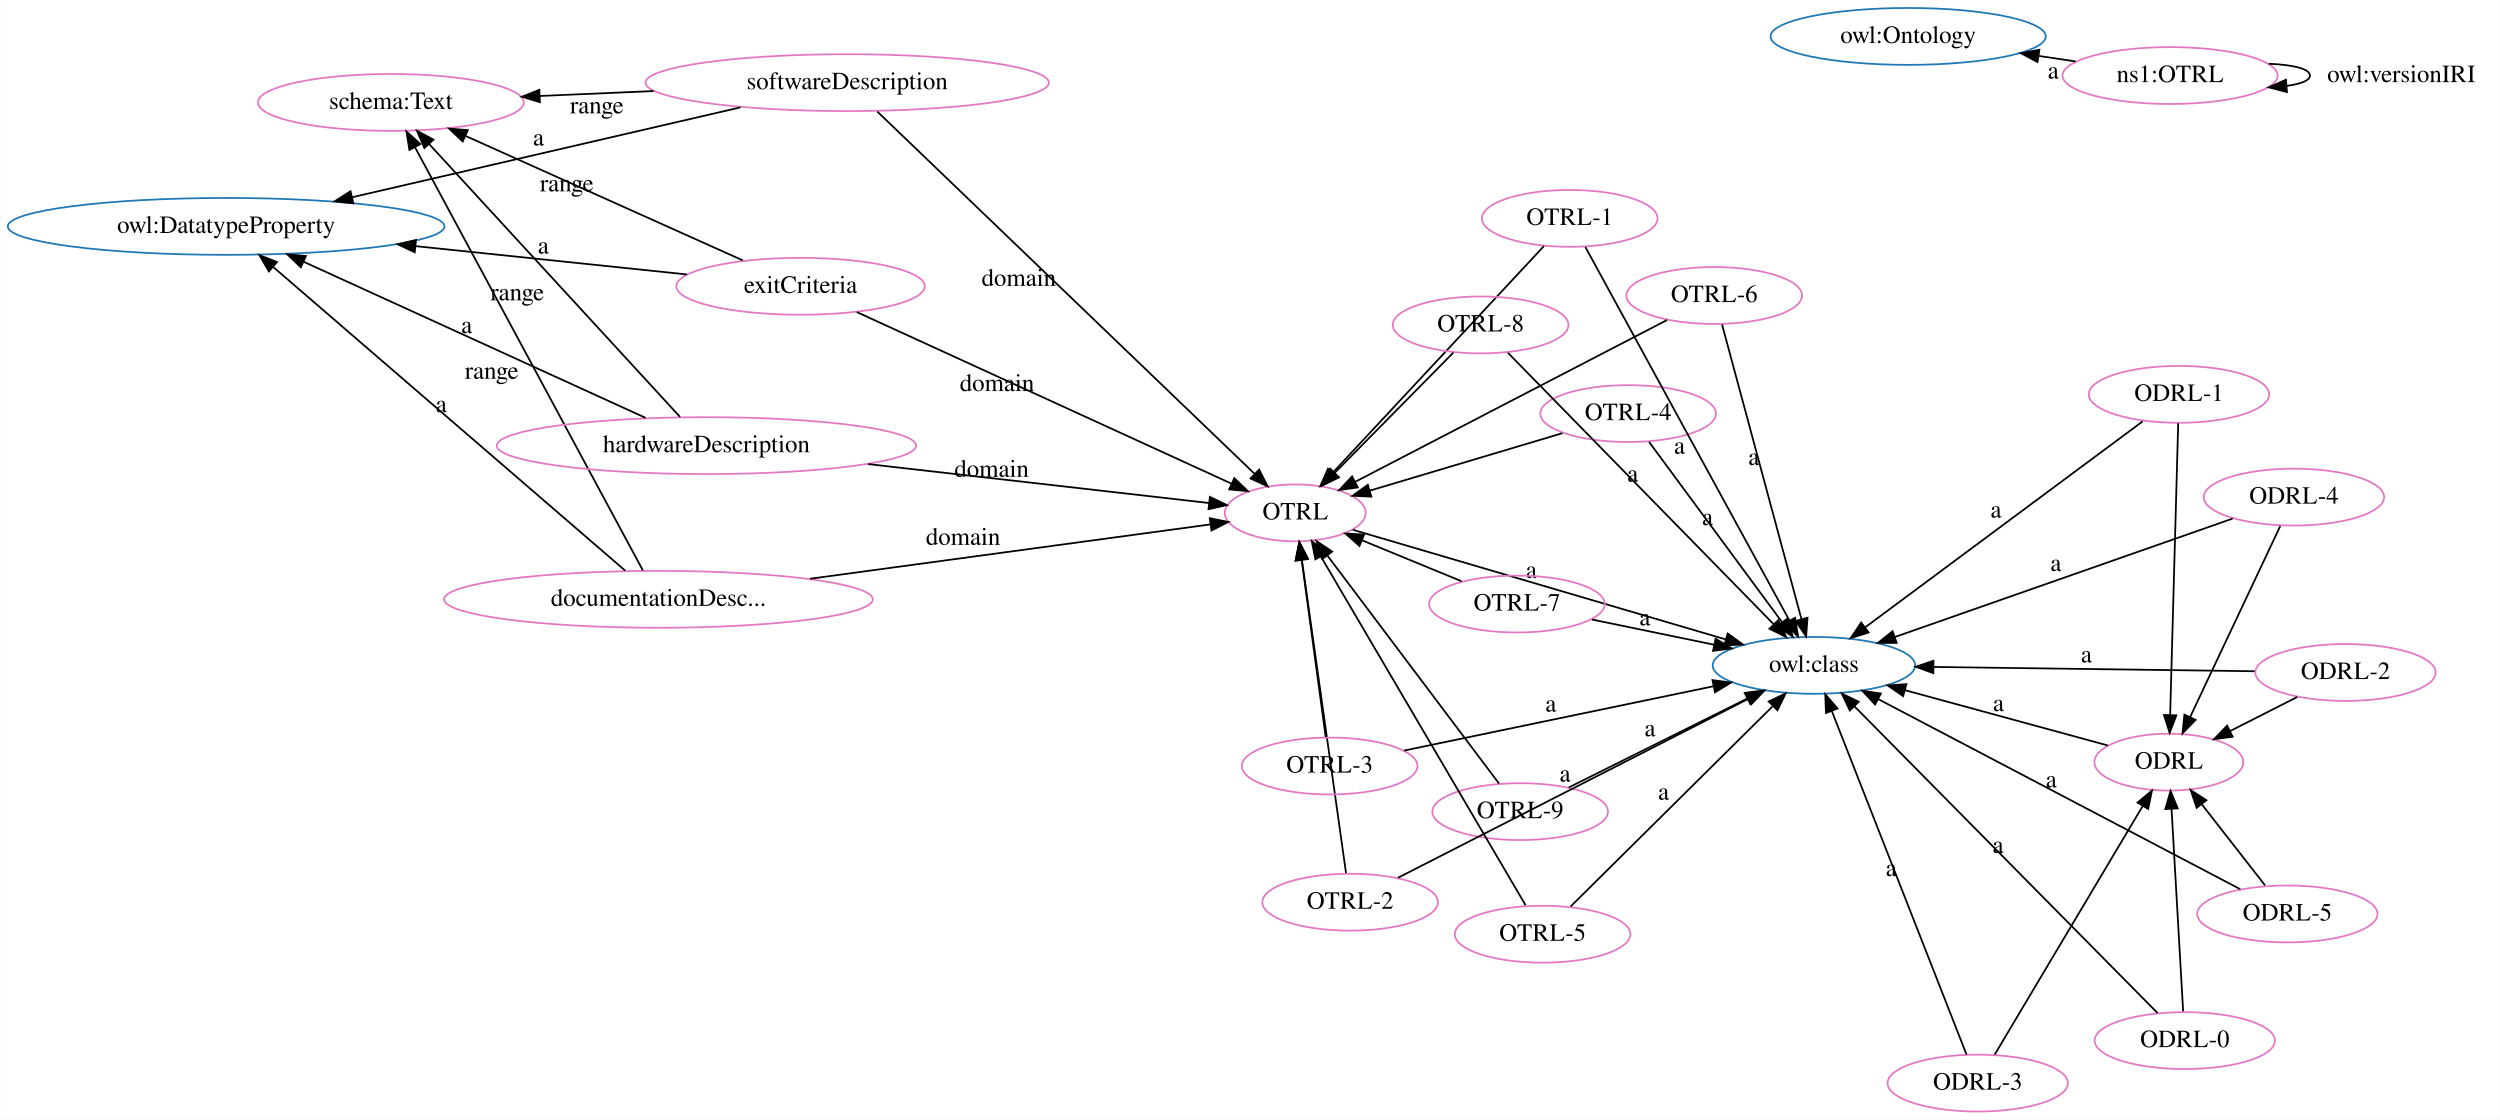
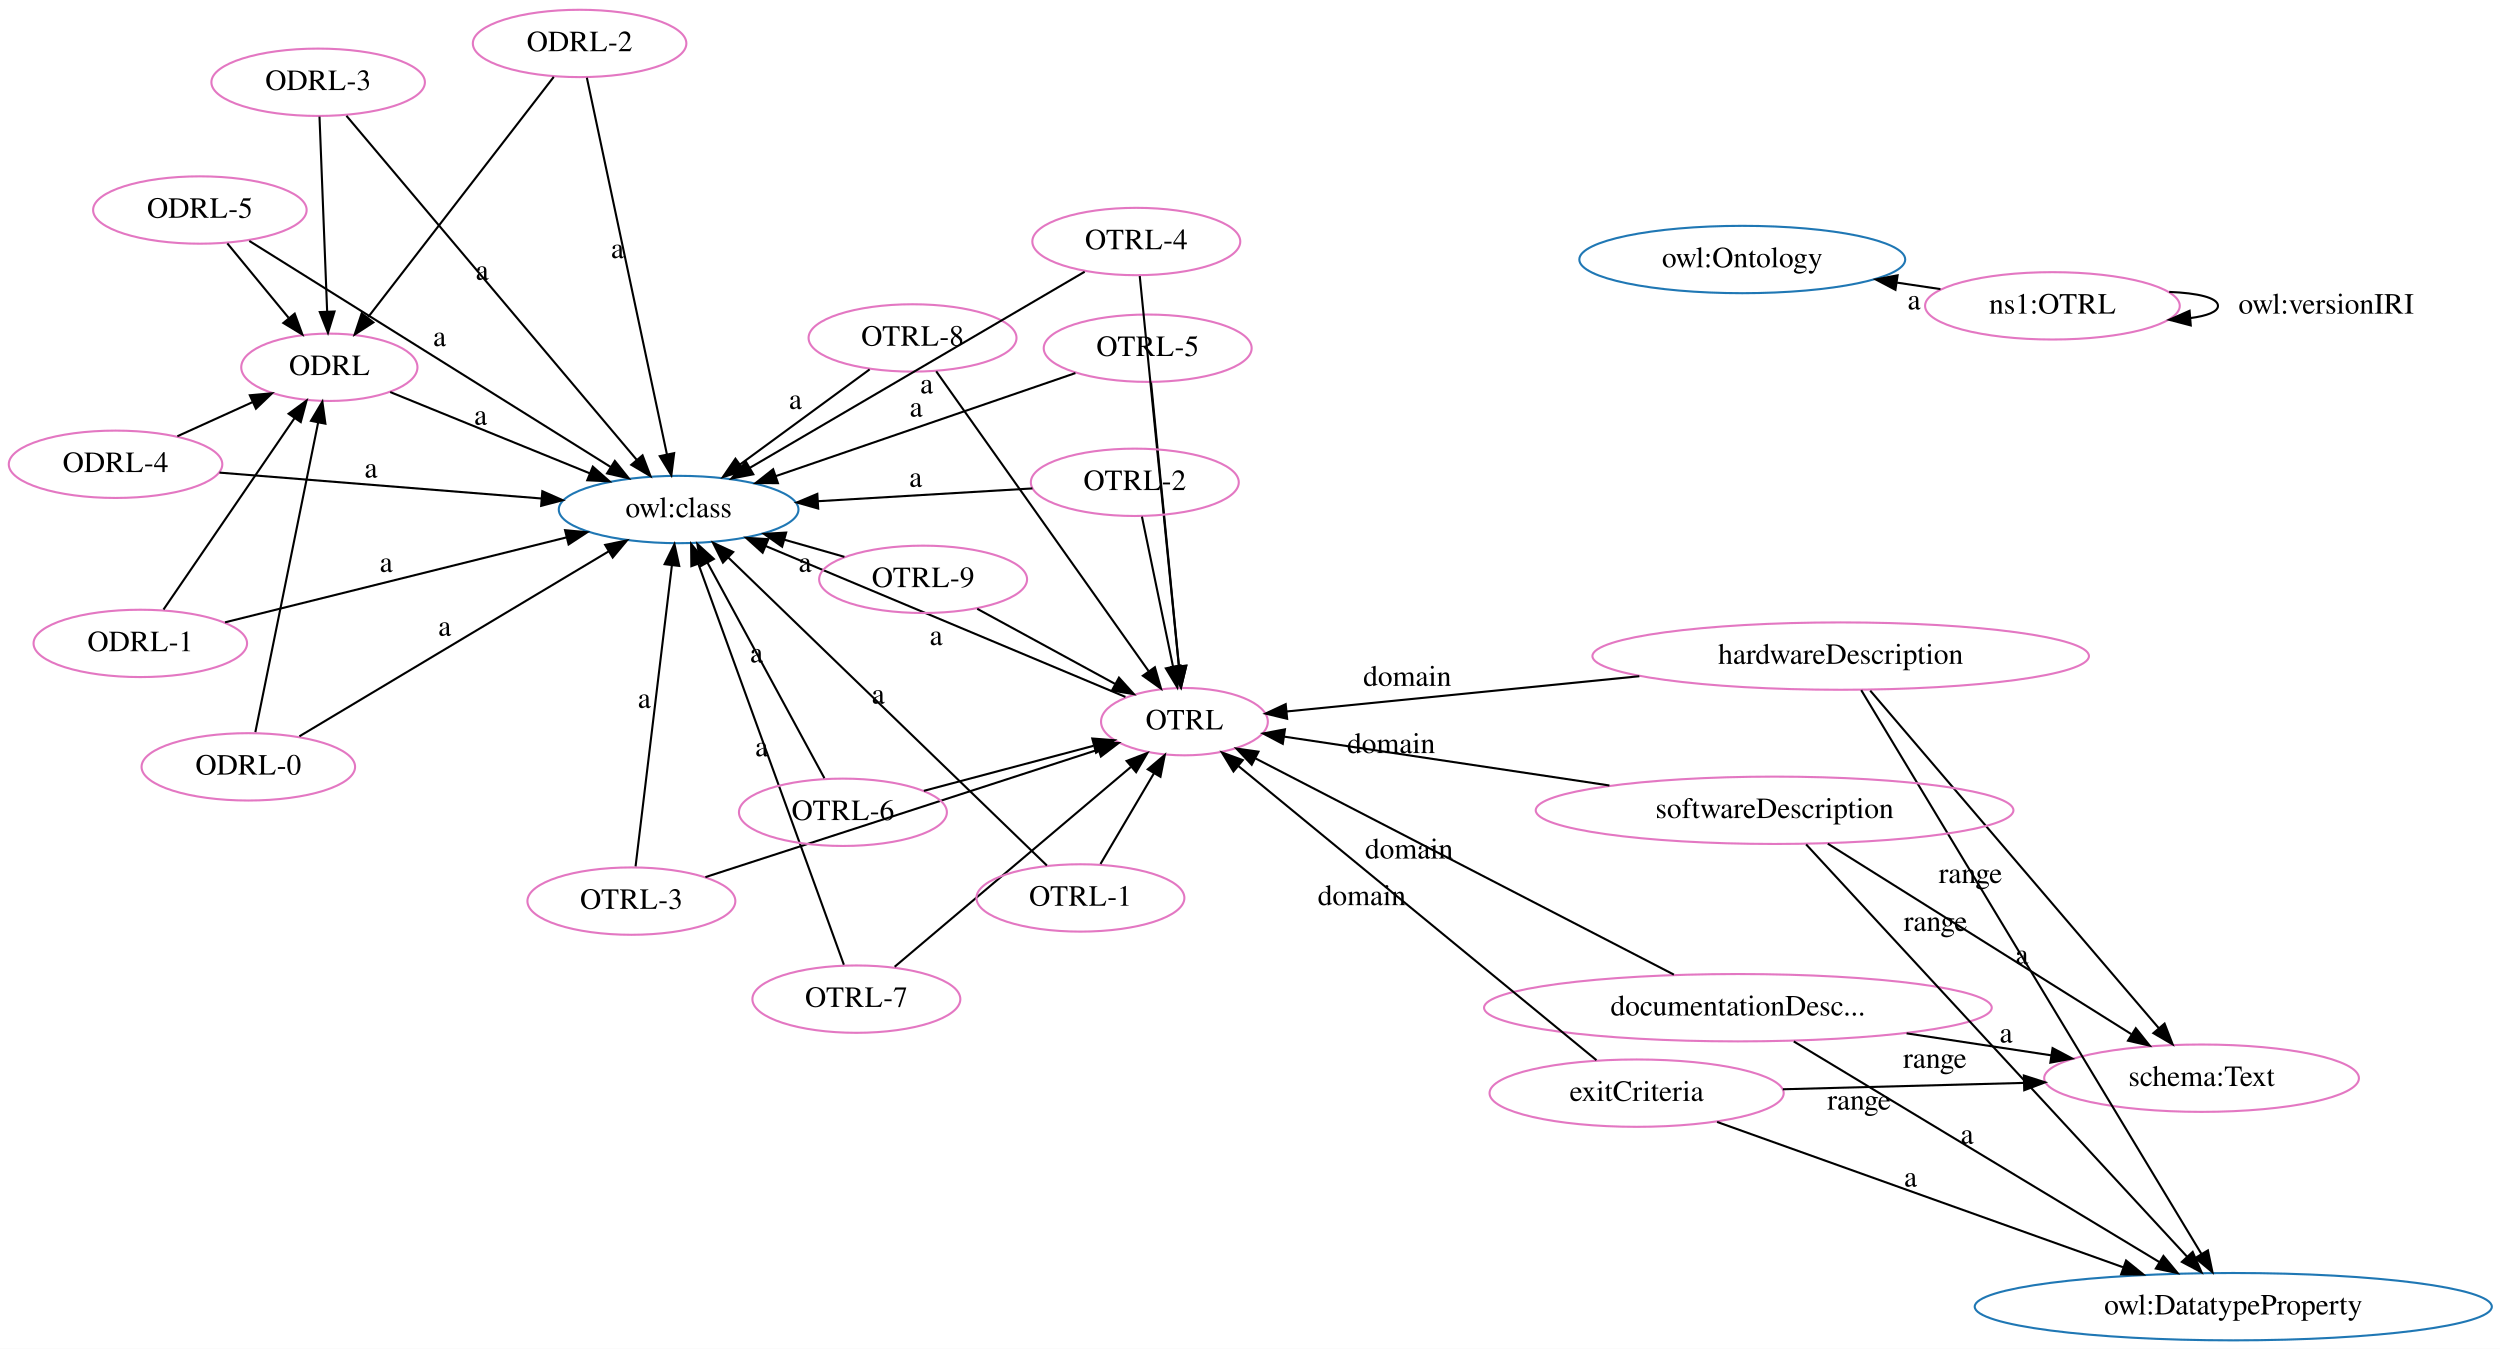
- <svg xmlns="http://www.w3.org/2000/svg" width="1409pt" height="631pt" viewBox="0.00 0.00 1408.76 631.00">
-   <g id="graph0" class="graph" transform="scale(1 1) rotate(0) translate(4 627)">
-     <polygon fill="white" stroke="transparent" points="-4,4 -4,-627 1404.76,-627 1404.76,4 -4,4" />
+ <svg xmlns="http://www.w3.org/2000/svg" width="1190pt" height="642pt" viewBox="0.00 0.00 1190.00 642.00">
+   <g id="graph0" class="graph" transform="scale(1 1) rotate(0) translate(4 638)">
+     <polygon fill="white" stroke="transparent" points="-4,4 -4,-638 1186,-638 1186,4 -4,4" />
    <g id="node1" class="node">
-       <ellipse fill="none" stroke="#1f77b4" cx="1071.32" cy="-606.47" rx="77.56" ry="16.03" />
-       <text text-anchor="middle" x="1071.32" y="-602.77" font-family="Times,serif" font-size="14.00">owl:Ontology</text>
+       <ellipse fill="none" stroke="#1f77b4" cx="319.03" cy="-395.47" rx="57.05" ry="16.03" />
+       <text text-anchor="middle" x="319.03" y="-391.77" font-family="Times,serif" font-size="14.00">owl:class</text>
    </g>
    <g id="node2" class="node">
-       <ellipse fill="none" stroke="#e377c2" cx="725.89" cy="-337.94" rx="39.7" ry="16.03" />
-       <text text-anchor="middle" x="725.89" y="-334.24" font-family="Times,serif" font-size="14.00">OTRL</text>
+       <ellipse fill="none" stroke="#1f77b4" cx="1059.04" cy="-16.02" rx="123.07" ry="16.03" />
+       <text text-anchor="middle" x="1059.04" y="-12.32" font-family="Times,serif" font-size="14.00">owl:DatatypeProperty</text>
+     </g>
+     <g id="node3" class="node">
+       <ellipse fill="none" stroke="#1f77b4" cx="825.32" cy="-514.47" rx="77.56" ry="16.03" />
+       <text text-anchor="middle" x="825.32" y="-510.77" font-family="Times,serif" font-size="14.00">owl:Ontology</text>
    </g>
    <g id="node4" class="node">
-       <ellipse fill="none" stroke="#1f77b4" cx="1018.21" cy="-252" rx="57.05" ry="16.03" />
-       <text text-anchor="middle" x="1018.21" y="-248.3" font-family="Times,serif" font-size="14.00">owl:class</text>
+       <ellipse fill="none" stroke="#e377c2" cx="152.77" cy="-463.17" rx="41.94" ry="16.03" />
+       <text text-anchor="middle" x="152.77" y="-459.47" font-family="Times,serif" font-size="14.00">ODRL</text>
+     </g>
+     <g id="edge38" class="edge">
+       <path fill="none" stroke="black" d="M181.73,-451.38C208,-440.68 247.07,-424.77 276.82,-412.66" />
+       <polygon fill="black" stroke="black" points="278.18,-415.88 286.12,-408.87 275.54,-409.4 278.18,-415.88" />
+       <text text-anchor="middle" x="224.77" y="-435.82" font-family="Times,serif" font-size="14.00">a</text>
+     </g>
+     <g id="node5" class="node">
+       <ellipse fill="none" stroke="#e377c2" cx="559.79" cy="-294.49" rx="39.7" ry="16.03" />
+       <text text-anchor="middle" x="559.79" y="-290.79" font-family="Times,serif" font-size="14.00">OTRL</text>
+     </g>
+     <g id="edge21" class="edge">
+       <path fill="none" stroke="black" d="M531.7,-306.27C489.48,-323.97 409.43,-357.55 360.49,-378.08" />
+       <polygon fill="black" stroke="black" points="359.01,-374.91 351.14,-382 361.71,-381.36 359.01,-374.91" />
+       <text text-anchor="middle" x="441.59" y="-330.97" font-family="Times,serif" font-size="14.00">a</text>
+     </g>
+     <g id="node6" class="node">
+       <ellipse fill="none" stroke="#e377c2" cx="403.63" cy="-162.41" rx="49.49" ry="16.03" />
+       <text text-anchor="middle" x="403.63" y="-158.71" font-family="Times,serif" font-size="14.00">OTRL-7</text>
+     </g>
+     <g id="edge25" class="edge">
+       <path fill="none" stroke="black" d="M397.68,-178.8C383.18,-218.75 345.91,-321.41 328.39,-369.67" />
+       <polygon fill="black" stroke="black" points="325.09,-368.51 324.97,-379.1 331.67,-370.9 325.09,-368.51" />
+       <text text-anchor="middle" x="358.54" y="-278.03" font-family="Times,serif" font-size="14.00">a</text>
+     </g>
+     <g id="edge6" class="edge">
+       <path fill="none" stroke="black" d="M421.85,-177.82C449.62,-201.3 502.63,-246.14 534.24,-272.88" />
+       <polygon fill="black" stroke="black" points="532.27,-275.79 542.16,-279.58 536.79,-270.45 532.27,-275.79" />
+     </g>
+     <g id="node7" class="node">
+       <ellipse fill="none" stroke="#e377c2" cx="435.4" cy="-362.24" rx="49.49" ry="16.03" />
+       <text text-anchor="middle" x="435.4" y="-358.54" font-family="Times,serif" font-size="14.00">OTRL-9</text>
+     </g>
+     <g id="edge26" class="edge">
+       <path fill="none" stroke="black" d="M397.94,-372.94C388.86,-375.53 379.02,-378.34 369.45,-381.07" />
+       <polygon fill="black" stroke="black" points="368.29,-377.76 359.64,-383.88 370.21,-384.5 368.29,-377.76" />
+       <text text-anchor="middle" x="379.19" y="-365.81" font-family="Times,serif" font-size="14.00">a</text>
+     </g>
+     <g id="edge18" class="edge">
+       <path fill="none" stroke="black" d="M461.17,-348.2C480.18,-337.85 506.19,-323.68 526.73,-312.49" />
+       <polygon fill="black" stroke="black" points="528.63,-315.44 535.73,-307.59 525.28,-309.3 528.63,-315.44" />
+     </g>
+     <g id="node8" class="node">
+       <ellipse fill="none" stroke="#e377c2" cx="823.24" cy="-158.33" rx="120.83" ry="16.03" />
+       <text text-anchor="middle" x="823.24" y="-154.63" font-family="Times,serif" font-size="14.00">documentationDesc...</text>
+     </g>
+     <g id="edge27" class="edge">
+       <path fill="none" stroke="black" d="M849.83,-142.28C892.49,-116.54 976.24,-65.99 1023.82,-37.27" />
+       <polygon fill="black" stroke="black" points="1025.79,-40.17 1032.55,-32.01 1022.18,-34.18 1025.79,-40.17" />
+       <text text-anchor="middle" x="932.32" y="-93.58" font-family="Times,serif" font-size="14.00">a</text>
+     </g>
+     <g id="edge32" class="edge">
+       <path fill="none" stroke="black" d="M792.76,-174.08C743.16,-199.72 645.33,-250.28 593.63,-276.99" />
+       <polygon fill="black" stroke="black" points="591.82,-273.99 584.54,-281.69 595.03,-280.21 591.82,-273.99" />
+       <text text-anchor="middle" x="666.7" y="-229.34" font-family="Times,serif" font-size="14.00">domain</text>
+     </g>
+     <g id="node17" class="node">
+       <ellipse fill="none" stroke="#e377c2" cx="1043.94" cy="-124.78" rx="74.91" ry="16.03" />
+       <text text-anchor="middle" x="1043.94" y="-121.08" font-family="Times,serif" font-size="14.00">schema:Text</text>
+     </g>
+     <g id="edge20" class="edge">
+       <path fill="none" stroke="black" d="M903.54,-146.12C926.09,-142.7 950.46,-138.99 972.46,-135.65" />
+       <polygon fill="black" stroke="black" points="973.03,-139.1 982.39,-134.14 971.97,-132.18 973.03,-139.1" />
+       <text text-anchor="middle" x="917" y="-129.69" font-family="Times,serif" font-size="14.00">range</text>
+     </g>
+     <g id="node9" class="node">
+       <ellipse fill="none" stroke="#e377c2" cx="51" cy="-417" rx="50.82" ry="16.03" />
+       <text text-anchor="middle" x="51" y="-413.3" font-family="Times,serif" font-size="14.00">ODRL-4</text>
+     </g>
+     <g id="edge28" class="edge">
+       <path fill="none" stroke="black" d="M100.47,-413.03C143.59,-409.56 206.45,-404.51 253.7,-400.72" />
+       <polygon fill="black" stroke="black" points="254.15,-404.19 263.84,-399.9 253.59,-397.22 254.15,-404.19" />
+       <text text-anchor="middle" x="172.59" y="-410.67" font-family="Times,serif" font-size="14.00">a</text>
+     </g>
+     <g id="edge24" class="edge">
+       <path fill="none" stroke="black" d="M80.43,-430.35C91.64,-435.44 104.55,-441.3 116.33,-446.64" />
+       <polygon fill="black" stroke="black" points="114.93,-449.85 125.49,-450.79 117.83,-443.47 114.93,-449.85" />
+     </g>
+     <g id="node10" class="node">
+       <ellipse fill="none" stroke="#e377c2" cx="62.79" cy="-331.74" rx="50.82" ry="16.03" />
+       <text text-anchor="middle" x="62.79" y="-328.04" font-family="Times,serif" font-size="14.00">ODRL-1</text>
+     </g>
+     <g id="edge2" class="edge">
+       <path fill="none" stroke="black" d="M103.11,-341.77C146.93,-352.66 217.14,-370.13 265.54,-382.17" />
+       <polygon fill="black" stroke="black" points="264.97,-385.63 275.52,-384.65 266.66,-378.84 264.97,-385.63" />
+       <text text-anchor="middle" x="179.82" y="-365.77" font-family="Times,serif" font-size="14.00">a</text>
+     </g>
+     <g id="edge10" class="edge">
+       <path fill="none" stroke="black" d="M73.82,-347.85C89.42,-370.64 118.04,-412.45 136.2,-438.97" />
+       <polygon fill="black" stroke="black" points="133.39,-441.06 141.92,-447.33 139.16,-437.1 133.39,-441.06" />
+     </g>
+     <g id="node11" class="node">
+       <ellipse fill="none" stroke="#e377c2" cx="872.17" cy="-325.7" rx="118.17" ry="16.03" />
+       <text text-anchor="middle" x="872.17" y="-322" font-family="Times,serif" font-size="14.00">hardwareDescription</text>
+     </g>
+     <g id="edge3" class="edge">
+       <path fill="none" stroke="black" d="M881.95,-309.48C912.6,-258.7 1006.88,-102.46 1043.89,-41.11" />
+       <polygon fill="black" stroke="black" points="1046.96,-42.81 1049.13,-32.44 1040.96,-39.2 1046.96,-42.81" />
+       <text text-anchor="middle" x="958.42" y="-179.1" font-family="Times,serif" font-size="14.00">a</text>
+     </g>
+     <g id="edge43" class="edge">
+       <path fill="none" stroke="black" d="M776.32,-316.12C720.75,-310.57 653.13,-303.81 608.4,-299.34" />
+       <polygon fill="black" stroke="black" points="608.68,-295.85 598.38,-298.34 607.99,-302.82 608.68,-295.85" />
+       <text text-anchor="middle" x="665.86" y="-311.53" font-family="Times,serif" font-size="14.00">domain</text>
+     </g>
+     <g id="edge46" class="edge">
+       <path fill="none" stroke="black" d="M886.23,-309.26C916.57,-273.76 988.33,-189.83 1023.62,-148.55" />
+       <polygon fill="black" stroke="black" points="1026.33,-150.77 1030.17,-140.89 1021.01,-146.22 1026.33,-150.77" />
+       <text text-anchor="middle" x="933.92" y="-217.7" font-family="Times,serif" font-size="14.00">range</text>
+     </g>
+     <g id="node12" class="node">
+       <ellipse fill="none" stroke="#e377c2" cx="775.03" cy="-117.66" rx="70.01" ry="16.03" />
+       <text text-anchor="middle" x="775.03" y="-113.96" font-family="Times,serif" font-size="14.00">exitCriteria</text>
+     </g>
+     <g id="edge4" class="edge">
+       <path fill="none" stroke="black" d="M813.33,-103.95C863.18,-86.11 950.52,-54.85 1006.52,-34.81" />
+       <polygon fill="black" stroke="black" points="1008.02,-37.99 1016.25,-31.33 1005.66,-31.4 1008.02,-37.99" />
+       <text text-anchor="middle" x="905.42" y="-73.18" font-family="Times,serif" font-size="14.00">a</text>
+     </g>
+     <g id="edge44" class="edge">
+       <path fill="none" stroke="black" d="M755.92,-133.35C717.17,-165.19 629.26,-237.41 585.51,-273.35" />
+       <polygon fill="black" stroke="black" points="583.13,-270.78 577.63,-279.83 587.58,-276.18 583.13,-270.78" />
+       <text text-anchor="middle" x="644.22" y="-207.15" font-family="Times,serif" font-size="14.00">domain</text>
+     </g>
+     <g id="edge35" class="edge">
+       <path fill="none" stroke="black" d="M844.63,-119.51C879.62,-120.43 922.32,-121.56 959.21,-122.54" />
+       <polygon fill="black" stroke="black" points="959.36,-126.05 969.45,-122.81 959.54,-119.05 959.36,-126.05" />
+       <text text-anchor="middle" x="880.92" y="-109.82" font-family="Times,serif" font-size="14.00">range</text>
+     </g>
+     <g id="node13" class="node">
+       <ellipse fill="none" stroke="#e377c2" cx="430.37" cy="-477.14" rx="49.49" ry="16.03" />
+       <text text-anchor="middle" x="430.37" y="-473.44" font-family="Times,serif" font-size="14.00">OTRL-8</text>
+     </g>
+     <g id="edge30" class="edge">
+       <path fill="none" stroke="black" d="M409.95,-462.16C392.67,-449.48 367.69,-431.16 348.28,-416.93" />
+       <polygon fill="black" stroke="black" points="350.21,-414 340.08,-410.91 346.07,-419.65 350.21,-414" />
+       <text text-anchor="middle" x="374.62" y="-443.34" font-family="Times,serif" font-size="14.00">a</text>
+     </g>
+     <g id="edge7" class="edge">
+       <path fill="none" stroke="black" d="M441.63,-461.25C464.35,-429.19 515.79,-356.59 542.68,-318.63" />
+       <polygon fill="black" stroke="black" points="545.72,-320.39 548.65,-310.21 540.01,-316.34 545.72,-320.39" />
+     </g>
+     <g id="node14" class="node">
+       <ellipse fill="none" stroke="#e377c2" cx="296.54" cy="-209.07" rx="49.49" ry="16.03" />
+       <text text-anchor="middle" x="296.54" y="-205.37" font-family="Times,serif" font-size="14.00">OTRL-3</text>
+     </g>
+     <g id="edge31" class="edge">
+       <path fill="none" stroke="black" d="M298.53,-225.61C302.44,-257.95 311.1,-329.77 315.82,-368.87" />
+       <polygon fill="black" stroke="black" points="312.36,-369.46 317.04,-378.97 319.31,-368.62 312.36,-369.46" />
+       <text text-anchor="middle" x="302.68" y="-301.04" font-family="Times,serif" font-size="14.00">a</text>
+     </g>
+     <g id="edge36" class="edge">
+       <path fill="none" stroke="black" d="M331.77,-220.5C380.23,-236.23 467.3,-264.48 518.68,-281.15" />
+       <polygon fill="black" stroke="black" points="517.87,-284.56 528.46,-284.32 520.03,-277.91 517.87,-284.56" />
+     </g>
+     <g id="node15" class="node">
+       <ellipse fill="none" stroke="#e377c2" cx="542.3" cy="-472.25" rx="49.49" ry="16.03" />
+       <text text-anchor="middle" x="542.3" y="-468.55" font-family="Times,serif" font-size="14.00">OTRL-5</text>
+     </g>
+     <g id="edge5" class="edge">
+       <path fill="none" stroke="black" d="M507.9,-460.42C469.66,-447.27 407.69,-425.96 365.24,-411.36" />
+       <polygon fill="black" stroke="black" points="366.29,-408.02 355.69,-408.08 364.01,-414.64 366.29,-408.02" />
+       <text text-anchor="middle" x="432.07" y="-439.69" font-family="Times,serif" font-size="14.00">a</text>
+     </g>
+     <g id="edge1" class="edge">
+       <path fill="none" stroke="black" d="M543.91,-455.84C546.94,-425.02 553.52,-358.22 557.18,-320.96" />
+       <polygon fill="black" stroke="black" points="560.68,-321.15 558.18,-310.85 553.71,-320.46 560.68,-321.15" />
+     </g>
+     <g id="node16" class="node">
+       <ellipse fill="none" stroke="#e377c2" cx="536.88" cy="-523.04" rx="49.49" ry="16.03" />
+       <text text-anchor="middle" x="536.88" y="-519.34" font-family="Times,serif" font-size="14.00">OTRL-4</text>
+     </g>
+     <g id="edge34" class="edge">
+       <path fill="none" stroke="black" d="M512.31,-508.66C473.27,-485.79 396.98,-441.12 352.82,-415.26" />
+       <polygon fill="black" stroke="black" points="354.57,-412.23 344.18,-410.2 351.04,-418.27 354.57,-412.23" />
+       <text text-anchor="middle" x="437.07" y="-450.76" font-family="Times,serif" font-size="14.00">a</text>
+     </g>
+     <g id="edge22" class="edge">
+       <path fill="none" stroke="black" d="M538.52,-506.6C542.44,-467.48 552.36,-368.55 557.14,-320.92" />
+       <polygon fill="black" stroke="black" points="560.64,-321.07 558.15,-310.77 553.67,-320.37 560.64,-321.07" />
+     </g>
+     <g id="node18" class="node">
+       <ellipse fill="none" stroke="#e377c2" cx="510.28" cy="-210.58" rx="49.49" ry="16.03" />
+       <text text-anchor="middle" x="510.28" y="-206.88" font-family="Times,serif" font-size="14.00">OTRL-1</text>
+     </g>
+     <g id="edge37" class="edge">
+       <path fill="none" stroke="black" d="M494.31,-226.02C460.64,-258.57 382.26,-334.34 342.73,-372.56" />
+       <polygon fill="black" stroke="black" points="340.12,-370.21 335.37,-379.68 344.99,-375.24 340.12,-370.21" />
+       <text text-anchor="middle" x="414.02" y="-303.09" font-family="Times,serif" font-size="14.00">a</text>
+     </g>
+     <g id="edge33" class="edge">
+       <path fill="none" stroke="black" d="M519.83,-226.76C527.06,-239.02 537.13,-256.09 545.35,-270.02" />
+       <polygon fill="black" stroke="black" points="542.34,-271.81 550.44,-278.64 548.37,-268.25 542.34,-271.81" />
+     </g>
+     <g id="node19" class="node">
+       <ellipse fill="none" stroke="#e377c2" cx="972.95" cy="-492.42" rx="60.62" ry="16.03" />
+       <text text-anchor="middle" x="972.95" y="-488.72" font-family="Times,serif" font-size="14.00">ns1:OTRL</text>
+     </g>
+     <g id="edge9" class="edge">
+       <path fill="none" stroke="black" d="M919.65,-500.38C912.94,-501.38 905.98,-502.42 899.02,-503.46" />
+       <polygon fill="black" stroke="black" points="898.22,-500.04 888.85,-504.98 899.26,-506.96 898.22,-500.04" />
+       <text text-anchor="middle" x="907.08" y="-490.72" font-family="Times,serif" font-size="14.00">a</text>
+     </g>
+     <g id="edge42" class="edge">
+       <path fill="none" stroke="black" d="M1028.55,-499.05C1041.89,-498.53 1051.76,-496.32 1051.76,-492.42 1051.76,-489.58 1046.55,-487.64 1038.58,-486.59" />
+       <polygon fill="black" stroke="black" points="1038.8,-483.1 1028.55,-485.78 1038.24,-490.07 1038.8,-483.1" />
+       <text text-anchor="middle" x="1103.26" y="-488.72" font-family="Times,serif" font-size="14.00">owl:versionIRI</text>
+     </g>
+     <g id="node20" class="node">
+       <ellipse fill="none" stroke="#e377c2" cx="840.7" cy="-252.3" rx="113.69" ry="16.03" />
+       <text text-anchor="middle" x="840.7" y="-248.6" font-family="Times,serif" font-size="14.00">softwareDescription</text>
+     </g>
+     <g id="edge11" class="edge">
+       <path fill="none" stroke="black" d="M855.71,-236.06C893.49,-195.17 992.69,-87.82 1037.05,-39.82" />
+       <polygon fill="black" stroke="black" points="1039.71,-42.09 1043.93,-32.37 1034.57,-37.34 1039.71,-42.09" />
+       <text text-anchor="middle" x="950.88" y="-141.74" font-family="Times,serif" font-size="14.00">a</text>
+     </g>
+     <g id="edge14" class="edge">
+       <path fill="none" stroke="black" d="M762.08,-264.11C712.3,-271.58 649.56,-281 607.26,-287.36" />
+       <polygon fill="black" stroke="black" points="606.6,-283.92 597.23,-288.86 607.64,-290.84 606.6,-283.92" />
+       <text text-anchor="middle" x="658.17" y="-279.53" font-family="Times,serif" font-size="14.00">domain</text>
+     </g>
+     <g id="edge19" class="edge">
+       <path fill="none" stroke="black" d="M866.03,-236.41C902.54,-213.51 969.99,-171.18 1010.54,-145.74" />
+       <polygon fill="black" stroke="black" points="1012.64,-148.56 1019.25,-140.28 1008.92,-142.63 1012.64,-148.56" />
+       <text text-anchor="middle" x="917.29" y="-194.88" font-family="Times,serif" font-size="14.00">range</text>
+     </g>
+     <g id="node21" class="node">
+       <ellipse fill="none" stroke="#e377c2" cx="271.89" cy="-617.32" rx="50.82" ry="16.03" />
+       <text text-anchor="middle" x="271.89" y="-613.62" font-family="Times,serif" font-size="14.00">ODRL-2</text>
+     </g>
+     <g id="edge12" class="edge">
+       <path fill="none" stroke="black" d="M275.35,-601C283.44,-562.94 303.62,-468 313.46,-421.69" />
+       <polygon fill="black" stroke="black" points="316.9,-422.32 315.56,-411.81 310.05,-420.86 316.9,-422.32" />
+       <text text-anchor="middle" x="289.9" y="-515.15" font-family="Times,serif" font-size="14.00">a</text>
    </g>
    <g id="edge8" class="edge">
-       <path fill="none" stroke="black" d="M758.29,-328.42C809.27,-313.43 908.55,-284.24 968.57,-266.6" />
-       <polygon fill="black" stroke="black" points="969.6,-269.94 978.21,-263.76 967.63,-263.22 969.6,-269.94" />
-       <text text-anchor="middle" x="858.93" y="-301.31" font-family="Times,serif" font-size="14.00">a</text>
-     </g>
-     <g id="node3" class="node">
-       <ellipse fill="none" stroke="#e377c2" cx="1218.25" cy="-197.46" rx="41.94" ry="16.03" />
-       <text text-anchor="middle" x="1218.25" y="-193.76" font-family="Times,serif" font-size="14.00">ODRL</text>
-     </g>
-     <g id="edge24" class="edge">
-       <path fill="none" stroke="black" d="M1183.86,-206.84C1152.41,-215.41 1105.46,-228.21 1069.57,-238" />
-       <polygon fill="black" stroke="black" points="1068.49,-234.67 1059.76,-240.67 1070.33,-241.42 1068.49,-234.67" />
-       <text text-anchor="middle" x="1122.21" y="-226.22" font-family="Times,serif" font-size="14.00">a</text>
-     </g>
-     <g id="node5" class="node">
-       <ellipse fill="none" stroke="#1f77b4" cx="123.34" cy="-499.4" rx="123.07" ry="16.03" />
-       <text text-anchor="middle" x="123.34" y="-495.7" font-family="Times,serif" font-size="14.00">owl:DatatypeProperty</text>
-     </g>
-     <g id="node6" class="node">
-       <ellipse fill="none" stroke="#e377c2" cx="852.65" cy="-169.57" rx="49.49" ry="16.03" />
-       <text text-anchor="middle" x="852.65" y="-165.87" font-family="Times,serif" font-size="14.00">OTRL-9</text>
-     </g>
-     <g id="edge12" class="edge">
-       <path fill="none" stroke="black" d="M840.72,-185.41C818.45,-214.99 770.41,-278.8 744.08,-313.79" />
-       <polygon fill="black" stroke="black" points="741.1,-311.93 737.88,-322.02 746.69,-316.14 741.1,-311.93" />
-     </g>
-     <g id="edge1" class="edge">
-       <path fill="none" stroke="black" d="M879.99,-183.18C907.45,-196.86 949.99,-218.04 980.62,-233.29" />
-       <polygon fill="black" stroke="black" points="979.21,-236.49 989.72,-237.82 982.33,-230.23 979.21,-236.49" />
-       <text text-anchor="middle" x="925.8" y="-212.03" font-family="Times,serif" font-size="14.00">a</text>
-     </g>
-     <g id="node7" class="node">
-       <ellipse fill="none" stroke="#e377c2" cx="366.98" cy="-289.22" rx="120.83" ry="16.03" />
-       <text text-anchor="middle" x="366.98" y="-285.52" font-family="Times,serif" font-size="14.00">documentationDesc...</text>
+       <path fill="none" stroke="black" d="M259.59,-601.4C238.61,-574.26 195.82,-518.88 171.24,-487.07" />
+       <polygon fill="black" stroke="black" points="173.71,-484.54 164.82,-478.77 168.17,-488.82 173.71,-484.54" />
+     </g>
+     <g id="node22" class="node">
+       <ellipse fill="none" stroke="#e377c2" cx="147.44" cy="-598.84" rx="50.82" ry="16.03" />
+       <text text-anchor="middle" x="147.44" y="-595.14" font-family="Times,serif" font-size="14.00">ODRL-3</text>
+     </g>
+     <g id="edge41" class="edge">
+       <path fill="none" stroke="black" d="M160.9,-582.88C190.97,-547.24 263.72,-461.02 299.08,-419.12" />
+       <polygon fill="black" stroke="black" points="301.85,-421.26 305.63,-411.36 296.5,-416.74 301.85,-421.26" />
+       <text text-anchor="middle" x="225.49" y="-504.8" font-family="Times,serif" font-size="14.00">a</text>
+     </g>
+     <g id="edge39" class="edge">
+       <path fill="none" stroke="black" d="M148.08,-582.48C148.99,-559.46 150.64,-517.25 151.72,-489.71" />
+       <polygon fill="black" stroke="black" points="155.23,-489.72 152.12,-479.59 148.23,-489.45 155.23,-489.72" />
+     </g>
+     <g id="node23" class="node">
+       <ellipse fill="none" stroke="#e377c2" cx="397.23" cy="-251.35" rx="49.49" ry="16.03" />
+       <text text-anchor="middle" x="397.23" y="-247.65" font-family="Times,serif" font-size="14.00">OTRL-6</text>
+     </g>
+     <g id="edge45" class="edge">
+       <path fill="none" stroke="black" d="M388.41,-267.6C374.86,-292.58 348.8,-340.6 332.76,-370.16" />
+       <polygon fill="black" stroke="black" points="329.63,-368.6 327.94,-379.06 335.78,-371.94 329.63,-368.6" />
+       <text text-anchor="middle" x="356.09" y="-322.68" font-family="Times,serif" font-size="14.00">a</text>
    </g>
    <g id="edge40" class="edge">
-       <path fill="none" stroke="black" d="M452.5,-300.83C522.96,-310.4 620.34,-323.61 677.85,-331.42" />
-       <polygon fill="black" stroke="black" points="677.73,-334.94 688.11,-332.82 678.67,-328 677.73,-334.94" />
-       <text text-anchor="middle" x="538.67" y="-319.93" font-family="Times,serif" font-size="14.00">domain</text>
-     </g>
-     <g id="edge2" class="edge">
-       <path fill="none" stroke="black" d="M348.27,-305.37C305.31,-342.43 199.51,-433.69 149.86,-476.52" />
-       <polygon fill="black" stroke="black" points="147.4,-474.02 142.12,-483.2 151.97,-479.32 147.4,-474.02" />
-       <text text-anchor="middle" x="244.57" y="-394.74" font-family="Times,serif" font-size="14.00">a</text>
-     </g>
-     <g id="node12" class="node">
-       <ellipse fill="none" stroke="#e377c2" cx="216.17" cy="-569.27" rx="74.91" ry="16.03" />
-       <text text-anchor="middle" x="216.17" y="-565.57" font-family="Times,serif" font-size="14.00">schema:Text</text>
-     </g>
-     <g id="edge11" class="edge">
-       <path fill="none" stroke="black" d="M358.22,-305.49C333.03,-352.28 260.22,-487.47 229.79,-543.98" />
-       <polygon fill="black" stroke="black" points="226.61,-542.5 224.95,-552.96 232.77,-545.82 226.61,-542.5" />
-       <text text-anchor="middle" x="273.01" y="-413.53" font-family="Times,serif" font-size="14.00">range</text>
-     </g>
-     <g id="node8" class="node">
-       <ellipse fill="none" stroke="#e377c2" cx="865.3" cy="-100.47" rx="49.49" ry="16.03" />
-       <text text-anchor="middle" x="865.3" y="-96.77" font-family="Times,serif" font-size="14.00">OTRL-5</text>
-     </g>
-     <g id="edge22" class="edge">
-       <path fill="none" stroke="black" d="M855.72,-116.79C831.73,-157.66 768.96,-264.58 740.41,-313.22" />
-       <polygon fill="black" stroke="black" points="737.22,-311.74 735.18,-322.13 743.26,-315.28 737.22,-311.74" />
-     </g>
-     <g id="edge3" class="edge">
-       <path fill="none" stroke="black" d="M881.09,-116.11C908.1,-142.88 963.31,-197.6 994.81,-228.81" />
-       <polygon fill="black" stroke="black" points="992.71,-231.66 1002.28,-236.21 997.64,-226.69 992.71,-231.66" />
-       <text text-anchor="middle" x="933.45" y="-176.26" font-family="Times,serif" font-size="14.00">a</text>
-     </g>
-     <g id="node9" class="node">
-       <ellipse fill="none" stroke="#e377c2" cx="913.5" cy="-393.91" rx="49.49" ry="16.03" />
-       <text text-anchor="middle" x="913.5" y="-390.21" font-family="Times,serif" font-size="14.00">OTRL-4</text>
-     </g>
-     <g id="edge33" class="edge">
-       <path fill="none" stroke="black" d="M876.44,-382.86C845.18,-373.53 800.46,-360.19 767.88,-350.47" />
-       <polygon fill="black" stroke="black" points="768.77,-347.08 758.19,-347.58 766.77,-353.79 768.77,-347.08" />
-     </g>
-     <g id="edge4" class="edge">
-       <path fill="none" stroke="black" d="M925.31,-377.91C943.54,-353.21 978.65,-305.62 1000.1,-276.55" />
-       <polygon fill="black" stroke="black" points="1003.16,-278.29 1006.28,-268.16 997.53,-274.13 1003.16,-278.29" />
-       <text text-anchor="middle" x="958.21" y="-331.03" font-family="Times,serif" font-size="14.00">a</text>
-     </g>
-     <g id="node10" class="node">
-       <ellipse fill="none" stroke="#e377c2" cx="447.07" cy="-465.64" rx="70.01" ry="16.03" />
-       <text text-anchor="middle" x="447.07" y="-461.94" font-family="Times,serif" font-size="14.00">exitCriteria</text>
-     </g>
-     <g id="edge43" class="edge">
-       <path fill="none" stroke="black" d="M478.78,-451.11C531.02,-427.19 634.86,-379.63 689.83,-354.46" />
-       <polygon fill="black" stroke="black" points="691.54,-357.53 699.18,-350.18 688.63,-351.16 691.54,-357.53" />
-       <text text-anchor="middle" x="557.8" y="-406.59" font-family="Times,serif" font-size="14.00">domain</text>
-     </g>
-     <g id="edge25" class="edge">
-       <path fill="none" stroke="black" d="M383.11,-472.31C339.49,-476.86 280.68,-482.99 230.04,-488.27" />
-       <polygon fill="black" stroke="black" points="229.61,-484.8 220.03,-489.31 230.34,-491.76 229.61,-484.8" />
-       <text text-anchor="middle" x="302.07" y="-484.09" font-family="Times,serif" font-size="14.00">a</text>
-     </g>
-     <g id="edge44" class="edge">
-       <path fill="none" stroke="black" d="M414.47,-480.27C373.5,-498.65 303.12,-530.25 258.15,-550.43" />
-       <polygon fill="black" stroke="black" points="256.66,-547.26 248.97,-554.55 259.52,-553.65 256.66,-547.26" />
-       <text text-anchor="middle" x="315.31" y="-519.15" font-family="Times,serif" font-size="14.00">range</text>
-     </g>
-     <g id="node11" class="node">
-       <ellipse fill="none" stroke="#e377c2" cx="1110.53" cy="-16.57" rx="50.82" ry="16.03" />
-       <text text-anchor="middle" x="1110.53" y="-12.87" font-family="Times,serif" font-size="14.00">ODRL-3</text>
+       <path fill="none" stroke="black" d="M435.76,-261.57C460.02,-268.01 491.38,-276.33 516.5,-283" />
+       <polygon fill="black" stroke="black" points="515.93,-286.47 526.49,-285.65 517.72,-279.7 515.93,-286.47" />
+     </g>
+     <g id="node24" class="node">
+       <ellipse fill="none" stroke="#e377c2" cx="91.14" cy="-538.03" rx="50.82" ry="16.03" />
+       <text text-anchor="middle" x="91.14" y="-534.33" font-family="Times,serif" font-size="14.00">ODRL-5</text>
+     </g>
+     <g id="edge16" class="edge">
+       <path fill="none" stroke="black" d="M114.67,-523.31C155.69,-497.65 240.36,-444.68 286.8,-415.63" />
+       <polygon fill="black" stroke="black" points="288.66,-418.6 295.29,-410.32 284.95,-412.66 288.66,-418.6" />
+       <text text-anchor="middle" x="205.24" y="-473.27" font-family="Times,serif" font-size="14.00">a</text>
+     </g>
+     <g id="edge13" class="edge">
+       <path fill="none" stroke="black" d="M104.21,-522.15C112.68,-511.86 123.87,-498.27 133.37,-486.73" />
+       <polygon fill="black" stroke="black" points="136.27,-488.71 139.93,-478.77 130.87,-484.26 136.27,-488.71" />
+     </g>
+     <g id="node25" class="node">
+       <ellipse fill="none" stroke="#e377c2" cx="114.2" cy="-272.98" rx="50.82" ry="16.03" />
+       <text text-anchor="middle" x="114.2" y="-269.28" font-family="Times,serif" font-size="14.00">ODRL-0</text>
+     </g>
+     <g id="edge17" class="edge">
+       <path fill="none" stroke="black" d="M138.5,-287.51C175.13,-309.41 244.57,-350.95 285.84,-375.62" />
+       <polygon fill="black" stroke="black" points="284.06,-378.64 294.44,-380.77 287.65,-372.63 284.06,-378.64" />
+       <text text-anchor="middle" x="207.67" y="-335.37" font-family="Times,serif" font-size="14.00">a</text>
+     </g>
+     <g id="edge29" class="edge">
+       <path fill="none" stroke="black" d="M117.55,-289.52C124.25,-322.55 139.33,-396.91 147.41,-436.76" />
+       <polygon fill="black" stroke="black" points="144.03,-437.69 149.45,-446.8 150.89,-436.3 144.03,-437.69" />
+     </g>
+     <g id="node26" class="node">
+       <ellipse fill="none" stroke="#e377c2" cx="536.17" cy="-408.42" rx="49.49" ry="16.03" />
+       <text text-anchor="middle" x="536.17" y="-404.72" font-family="Times,serif" font-size="14.00">OTRL-2</text>
+     </g>
+     <g id="edge23" class="edge">
+       <path fill="none" stroke="black" d="M487.44,-405.51C457.3,-403.71 418.21,-401.38 385.28,-399.42" />
+       <polygon fill="black" stroke="black" points="385.46,-395.93 375.27,-398.82 385.04,-402.91 385.46,-395.93" />
+       <text text-anchor="middle" x="431.86" y="-406.27" font-family="Times,serif" font-size="14.00">a</text>
    </g>
    <g id="edge15" class="edge">
-       <path fill="none" stroke="black" d="M1120.09,-32.63C1138.93,-64.27 1180.99,-134.9 1203.45,-172.61" />
-       <polygon fill="black" stroke="black" points="1200.59,-174.64 1208.71,-181.44 1206.6,-171.06 1200.59,-174.64" />
-     </g>
-     <g id="edge27" class="edge">
-       <path fill="none" stroke="black" d="M1104.18,-32.76C1088.44,-72.91 1047.47,-177.38 1028.33,-226.18" />
-       <polygon fill="black" stroke="black" points="1024.99,-225.12 1024.6,-235.71 1031.51,-227.68 1024.99,-225.12" />
-       <text text-anchor="middle" x="1061.76" y="-133.27" font-family="Times,serif" font-size="14.00">a</text>
-     </g>
-     <g id="node13" class="node">
-       <ellipse fill="none" stroke="#e377c2" cx="756.82" cy="-118.52" rx="49.49" ry="16.03" />
-       <text text-anchor="middle" x="756.82" y="-114.82" font-family="Times,serif" font-size="14.00">OTRL-2</text>
-     </g>
-     <g id="edge23" class="edge">
-       <path fill="none" stroke="black" d="M754.49,-135.02C749.18,-172.75 736.08,-265.66 729.62,-311.5" />
-       <polygon fill="black" stroke="black" points="726.13,-311.17 728.2,-321.56 733.06,-312.15 726.13,-311.17" />
-     </g>
-     <g id="edge30" class="edge">
-       <path fill="none" stroke="black" d="M783.81,-132.31C830.81,-156.31 927.77,-205.82 981.08,-233.04" />
-       <polygon fill="black" stroke="black" points="979.69,-236.26 990.19,-237.69 982.87,-230.03 979.69,-236.26" />
-       <text text-anchor="middle" x="877.94" y="-186.47" font-family="Times,serif" font-size="14.00">a</text>
-     </g>
-     <g id="node14" class="node">
-       <ellipse fill="none" stroke="#e377c2" cx="850.83" cy="-286.57" rx="49.49" ry="16.03" />
-       <text text-anchor="middle" x="850.83" y="-282.87" font-family="Times,serif" font-size="14.00">OTRL-7</text>
-     </g>
-     <g id="edge5" class="edge">
-       <path fill="none" stroke="black" d="M819.63,-299.4C802.67,-306.37 781.58,-315.04 763.7,-322.4" />
-       <polygon fill="black" stroke="black" points="762.06,-319.29 754.14,-326.33 764.72,-325.76 762.06,-319.29" />
-     </g>
-     <g id="edge6" class="edge">
-       <path fill="none" stroke="black" d="M893.07,-277.84C913.9,-273.54 939.31,-268.3 961.77,-263.66" />
-       <polygon fill="black" stroke="black" points="962.78,-267.02 971.86,-261.57 961.36,-260.17 962.78,-267.02" />
-       <text text-anchor="middle" x="922.92" y="-274.55" font-family="Times,serif" font-size="14.00">a</text>
-     </g>
-     <g id="node15" class="node">
-       <ellipse fill="none" stroke="#e377c2" cx="962.02" cy="-460.45" rx="49.49" ry="16.03" />
-       <text text-anchor="middle" x="962.02" y="-456.75" font-family="Times,serif" font-size="14.00">OTRL-6</text>
-     </g>
-     <g id="edge26" class="edge">
-       <path fill="none" stroke="black" d="M935.39,-446.63C892.2,-424.22 806.93,-379.99 759.58,-355.42" />
-       <polygon fill="black" stroke="black" points="761.13,-352.28 750.64,-350.78 757.91,-358.5 761.13,-352.28" />
-     </g>
-     <g id="edge7" class="edge">
-       <path fill="none" stroke="black" d="M966.43,-444.09C976.13,-408.09 999.41,-321.75 1011.16,-278.15" />
-       <polygon fill="black" stroke="black" points="1014.6,-278.85 1013.82,-268.28 1007.84,-277.03 1014.6,-278.85" />
-       <text text-anchor="middle" x="984.3" y="-364.92" font-family="Times,serif" font-size="14.00">a</text>
-     </g>
-     <g id="node16" class="node">
-       <ellipse fill="none" stroke="#e377c2" cx="880.58" cy="-503.91" rx="49.49" ry="16.03" />
-       <text text-anchor="middle" x="880.58" y="-500.21" font-family="Times,serif" font-size="14.00">OTRL-1</text>
-     </g>
-     <g id="edge37" class="edge">
-       <path fill="none" stroke="black" d="M866.03,-488.29C838.6,-458.86 779.13,-395.06 747.19,-360.79" />
-       <polygon fill="black" stroke="black" points="749.45,-358.08 740.07,-353.15 744.33,-362.86 749.45,-358.08" />
-     </g>
-     <g id="edge10" class="edge">
-       <path fill="none" stroke="black" d="M889.4,-487.77C912.75,-445.04 976.29,-328.72 1004.46,-277.17" />
-       <polygon fill="black" stroke="black" points="1007.56,-278.79 1009.29,-268.33 1001.42,-275.43 1007.56,-278.79" />
-       <text text-anchor="middle" x="942.43" y="-371.27" font-family="Times,serif" font-size="14.00">a</text>
-     </g>
-     <g id="node17" class="node">
-       <ellipse fill="none" stroke="#e377c2" cx="1288.73" cy="-346.83" rx="50.82" ry="16.03" />
-       <text text-anchor="middle" x="1288.73" y="-343.13" font-family="Times,serif" font-size="14.00">ODRL-4</text>
-     </g>
-     <g id="edge9" class="edge">
-       <path fill="none" stroke="black" d="M1281.05,-330.56C1268.82,-304.63 1244.8,-253.74 1230.27,-222.94" />
-       <polygon fill="black" stroke="black" points="1233.35,-221.26 1225.92,-213.71 1227.02,-224.25 1233.35,-221.26" />
-     </g>
-     <g id="edge31" class="edge">
-       <path fill="none" stroke="black" d="M1254.19,-334.73C1205.78,-317.76 1117.67,-286.87 1063.89,-268.01" />
-       <polygon fill="black" stroke="black" points="1064.86,-264.65 1054.26,-264.64 1062.54,-271.25 1064.86,-264.65" />
-       <text text-anchor="middle" x="1154.54" y="-305.17" font-family="Times,serif" font-size="14.00">a</text>
-     </g>
-     <g id="node18" class="node">
-       <ellipse fill="none" stroke="#e377c2" cx="745.27" cy="-195.27" rx="49.49" ry="16.03" />
-       <text text-anchor="middle" x="745.27" y="-191.57" font-family="Times,serif" font-size="14.00">OTRL-3</text>
-     </g>
-     <g id="edge17" class="edge">
-       <path fill="none" stroke="black" d="M743.04,-211.64C739.73,-236.02 733.47,-282.13 729.5,-311.39" />
-       <polygon fill="black" stroke="black" points="726.03,-310.95 728.15,-321.33 732.96,-311.89 726.03,-310.95" />
-     </g>
-     <g id="edge32" class="edge">
-       <path fill="none" stroke="black" d="M787.32,-204.01C834,-213.71 909.6,-229.43 961.49,-240.21" />
-       <polygon fill="black" stroke="black" points="961.03,-243.69 971.54,-242.3 962.46,-236.84 961.03,-243.69" />
-       <text text-anchor="middle" x="869.9" y="-225.91" font-family="Times,serif" font-size="14.00">a</text>
-     </g>
-     <g id="node19" class="node">
-       <ellipse fill="none" stroke="#e377c2" cx="394.02" cy="-375.84" rx="118.17" ry="16.03" />
-       <text text-anchor="middle" x="394.02" y="-372.14" font-family="Times,serif" font-size="14.00">hardwareDescription</text>
-     </g>
-     <g id="edge21" class="edge">
-       <path fill="none" stroke="black" d="M485.15,-365.43C547.26,-358.34 627.06,-349.23 677.36,-343.49" />
-       <polygon fill="black" stroke="black" points="677.78,-346.96 687.32,-342.35 676.99,-340 677.78,-346.96" />
-       <text text-anchor="middle" x="554.75" y="-358.26" font-family="Times,serif" font-size="14.00">domain</text>
-     </g>
-     <g id="edge13" class="edge">
-       <path fill="none" stroke="black" d="M359.74,-391.48C310.76,-413.84 220.74,-454.94 167.03,-479.45" />
-       <polygon fill="black" stroke="black" points="165.41,-476.34 157.77,-483.68 168.32,-482.71 165.41,-476.34" />
-       <text text-anchor="middle" x="258.89" y="-439.27" font-family="Times,serif" font-size="14.00">a</text>
-     </g>
-     <g id="edge19" class="edge">
-       <path fill="none" stroke="black" d="M379.16,-392C347.7,-426.22 274.24,-506.11 237.66,-545.9" />
-       <polygon fill="black" stroke="black" points="235.05,-543.57 230.86,-553.3 240.2,-548.3 235.05,-543.57" />
-       <text text-anchor="middle" x="287.41" y="-457.75" font-family="Times,serif" font-size="14.00">range</text>
-     </g>
-     <g id="node20" class="node">
-       <ellipse fill="none" stroke="#e377c2" cx="1227.24" cy="-40.52" rx="50.82" ry="16.03" />
-       <text text-anchor="middle" x="1227.24" y="-36.82" font-family="Times,serif" font-size="14.00">ODRL-0</text>
-     </g>
-     <g id="edge46" class="edge">
-       <path fill="none" stroke="black" d="M1226.3,-57.02C1224.74,-84.17 1221.63,-138.5 1219.76,-171.05" />
-       <polygon fill="black" stroke="black" points="1216.26,-171 1219.18,-181.18 1223.25,-171.4 1216.26,-171" />
-     </g>
-     <g id="edge14" class="edge">
-       <path fill="none" stroke="black" d="M1211.87,-56.07C1175.49,-92.88 1083.96,-185.48 1041.06,-228.88" />
-       <polygon fill="black" stroke="black" points="1038.43,-226.57 1033.89,-236.14 1043.41,-231.49 1038.43,-226.57" />
-       <text text-anchor="middle" x="1121.97" y="-146.28" font-family="Times,serif" font-size="14.00">a</text>
-     </g>
-     <g id="node21" class="node">
-       <ellipse fill="none" stroke="#e377c2" cx="830.36" cy="-443.87" rx="49.49" ry="16.03" />
-       <text text-anchor="middle" x="830.36" y="-440.17" font-family="Times,serif" font-size="14.00">OTRL-8</text>
-     </g>
-     <g id="edge36" class="edge">
-       <path fill="none" stroke="black" d="M814.95,-428.24C797.33,-410.38 768.35,-381 748.26,-360.62" />
-       <polygon fill="black" stroke="black" points="750.55,-357.96 741.03,-353.29 745.56,-362.87 750.55,-357.96" />
-     </g>
-     <g id="edge18" class="edge">
-       <path fill="none" stroke="black" d="M845.73,-428.17C878.76,-394.44 956.61,-314.92 995.41,-275.29" />
-       <polygon fill="black" stroke="black" points="998.13,-277.52 1002.62,-267.92 993.13,-272.62 998.13,-277.52" />
-       <text text-anchor="middle" x="916.07" y="-355.53" font-family="Times,serif" font-size="14.00">a</text>
-     </g>
-     <g id="node22" class="node">
-       <ellipse fill="none" stroke="#e377c2" cx="1285.03" cy="-111.9" rx="50.82" ry="16.03" />
-       <text text-anchor="middle" x="1285.03" y="-108.2" font-family="Times,serif" font-size="14.00">ODRL-5</text>
-     </g>
-     <g id="edge29" class="edge">
-       <path fill="none" stroke="black" d="M1272.47,-128C1262.43,-140.86 1248.2,-159.09 1236.83,-173.65" />
-       <polygon fill="black" stroke="black" points="1233.92,-171.69 1230.53,-181.73 1239.44,-176 1233.92,-171.69" />
-     </g>
-     <g id="edge38" class="edge">
-       <path fill="none" stroke="black" d="M1258.47,-125.85C1210.37,-151.1 1108.8,-204.44 1054.4,-233" />
-       <polygon fill="black" stroke="black" points="1052.68,-229.95 1045.46,-237.7 1055.94,-236.15 1052.68,-229.95" />
-       <text text-anchor="middle" x="1151.94" y="-183.22" font-family="Times,serif" font-size="14.00">a</text>
-     </g>
-     <g id="node23" class="node">
-       <ellipse fill="none" stroke="#e377c2" cx="1218.95" cy="-584.42" rx="60.62" ry="16.03" />
-       <text text-anchor="middle" x="1218.95" y="-580.72" font-family="Times,serif" font-size="14.00">ns1:OTRL</text>
-     </g>
-     <g id="edge39" class="edge">
-       <path fill="none" stroke="black" d="M1165.65,-592.38C1158.94,-593.38 1151.98,-594.42 1145.02,-595.46" />
-       <polygon fill="black" stroke="black" points="1144.22,-592.04 1134.85,-596.98 1145.26,-598.96 1144.22,-592.04" />
-       <text text-anchor="middle" x="1153.08" y="-582.72" font-family="Times,serif" font-size="14.00">a</text>
-     </g>
-     <g id="edge41" class="edge">
-       <path fill="none" stroke="black" d="M1274.55,-591.05C1287.89,-590.53 1297.76,-588.32 1297.76,-584.42 1297.76,-581.58 1292.55,-579.64 1284.58,-578.59" />
-       <polygon fill="black" stroke="black" points="1284.8,-575.1 1274.55,-577.78 1284.24,-582.07 1284.8,-575.1" />
-       <text text-anchor="middle" x="1349.26" y="-580.72" font-family="Times,serif" font-size="14.00">owl:versionIRI</text>
-     </g>
-     <g id="node24" class="node">
-       <ellipse fill="none" stroke="#e377c2" cx="473.35" cy="-580.42" rx="113.69" ry="16.03" />
-       <text text-anchor="middle" x="473.35" y="-576.72" font-family="Times,serif" font-size="14.00">softwareDescription</text>
-     </g>
-     <g id="edge16" class="edge">
-       <path fill="none" stroke="black" d="M490.32,-564.14C534.41,-521.8 652.67,-408.25 702.86,-360.06" />
-       <polygon fill="black" stroke="black" points="705.52,-362.36 710.31,-352.91 700.67,-357.31 705.52,-362.36" />
-       <text text-anchor="middle" x="570.09" y="-465.9" font-family="Times,serif" font-size="14.00">domain</text>
-     </g>
-     <g id="edge20" class="edge">
-       <path fill="none" stroke="black" d="M413.18,-566.49C352.52,-552.45 258.88,-530.77 194.55,-515.88" />
-       <polygon fill="black" stroke="black" points="195.02,-512.4 184.48,-513.55 193.44,-519.22 195.02,-512.4" />
-       <text text-anchor="middle" x="299.37" y="-544.99" font-family="Times,serif" font-size="14.00">a</text>
-     </g>
-     <g id="edge28" class="edge">
-       <path fill="none" stroke="black" d="M364.28,-575.69C342.85,-574.77 320.68,-573.8 300.22,-572.92" />
-       <polygon fill="black" stroke="black" points="300.15,-569.41 290.01,-572.47 299.85,-576.4 300.15,-569.41" />
-       <text text-anchor="middle" x="332.25" y="-563.11" font-family="Times,serif" font-size="14.00">range</text>
-     </g>
-     <g id="node25" class="node">
-       <ellipse fill="none" stroke="#e377c2" cx="1223.96" cy="-404.73" rx="50.82" ry="16.03" />
-       <text text-anchor="middle" x="1223.96" y="-401.03" font-family="Times,serif" font-size="14.00">ODRL-1</text>
-     </g>
-     <g id="edge34" class="edge">
-       <path fill="none" stroke="black" d="M1223.51,-388.46C1222.53,-352.83 1220.18,-267.6 1218.98,-224.05" />
-       <polygon fill="black" stroke="black" points="1222.48,-223.83 1218.7,-213.93 1215.48,-224.03 1222.48,-223.83" />
-     </g>
-     <g id="edge42" class="edge">
-       <path fill="none" stroke="black" d="M1203.48,-389.52C1166.68,-362.21 1089.28,-304.76 1047.1,-273.45" />
-       <polygon fill="black" stroke="black" points="1049.03,-270.52 1038.91,-267.37 1044.85,-276.14 1049.03,-270.52" />
-       <text text-anchor="middle" x="1120.79" y="-335.29" font-family="Times,serif" font-size="14.00">a</text>
-     </g>
-     <g id="node26" class="node">
-       <ellipse fill="none" stroke="#e377c2" cx="1317.81" cy="-247.99" rx="50.82" ry="16.03" />
-       <text text-anchor="middle" x="1317.81" y="-244.29" font-family="Times,serif" font-size="14.00">ODRL-2</text>
-     </g>
-     <g id="edge35" class="edge">
-       <path fill="none" stroke="black" d="M1290.61,-234.18C1278.95,-228.27 1265.21,-221.29 1252.84,-215.02" />
-       <polygon fill="black" stroke="black" points="1254.21,-211.79 1243.71,-210.38 1251.04,-218.03 1254.21,-211.79" />
-     </g>
-     <g id="edge45" class="edge">
-       <path fill="none" stroke="black" d="M1266.65,-248.68C1216.8,-249.34 1140.71,-250.36 1085.88,-251.1" />
-       <polygon fill="black" stroke="black" points="1085.51,-247.6 1075.55,-251.23 1085.6,-254.6 1085.51,-247.6" />
-       <text text-anchor="middle" x="1171.76" y="-253.69" font-family="Times,serif" font-size="14.00">a</text>
+       <path fill="none" stroke="black" d="M539.56,-392.09C543.42,-373.48 549.78,-342.79 554.34,-320.79" />
+       <polygon fill="black" stroke="black" points="557.81,-321.28 556.41,-310.78 550.95,-319.86 557.81,-321.28" />
    </g>
  </g>
</svg>
